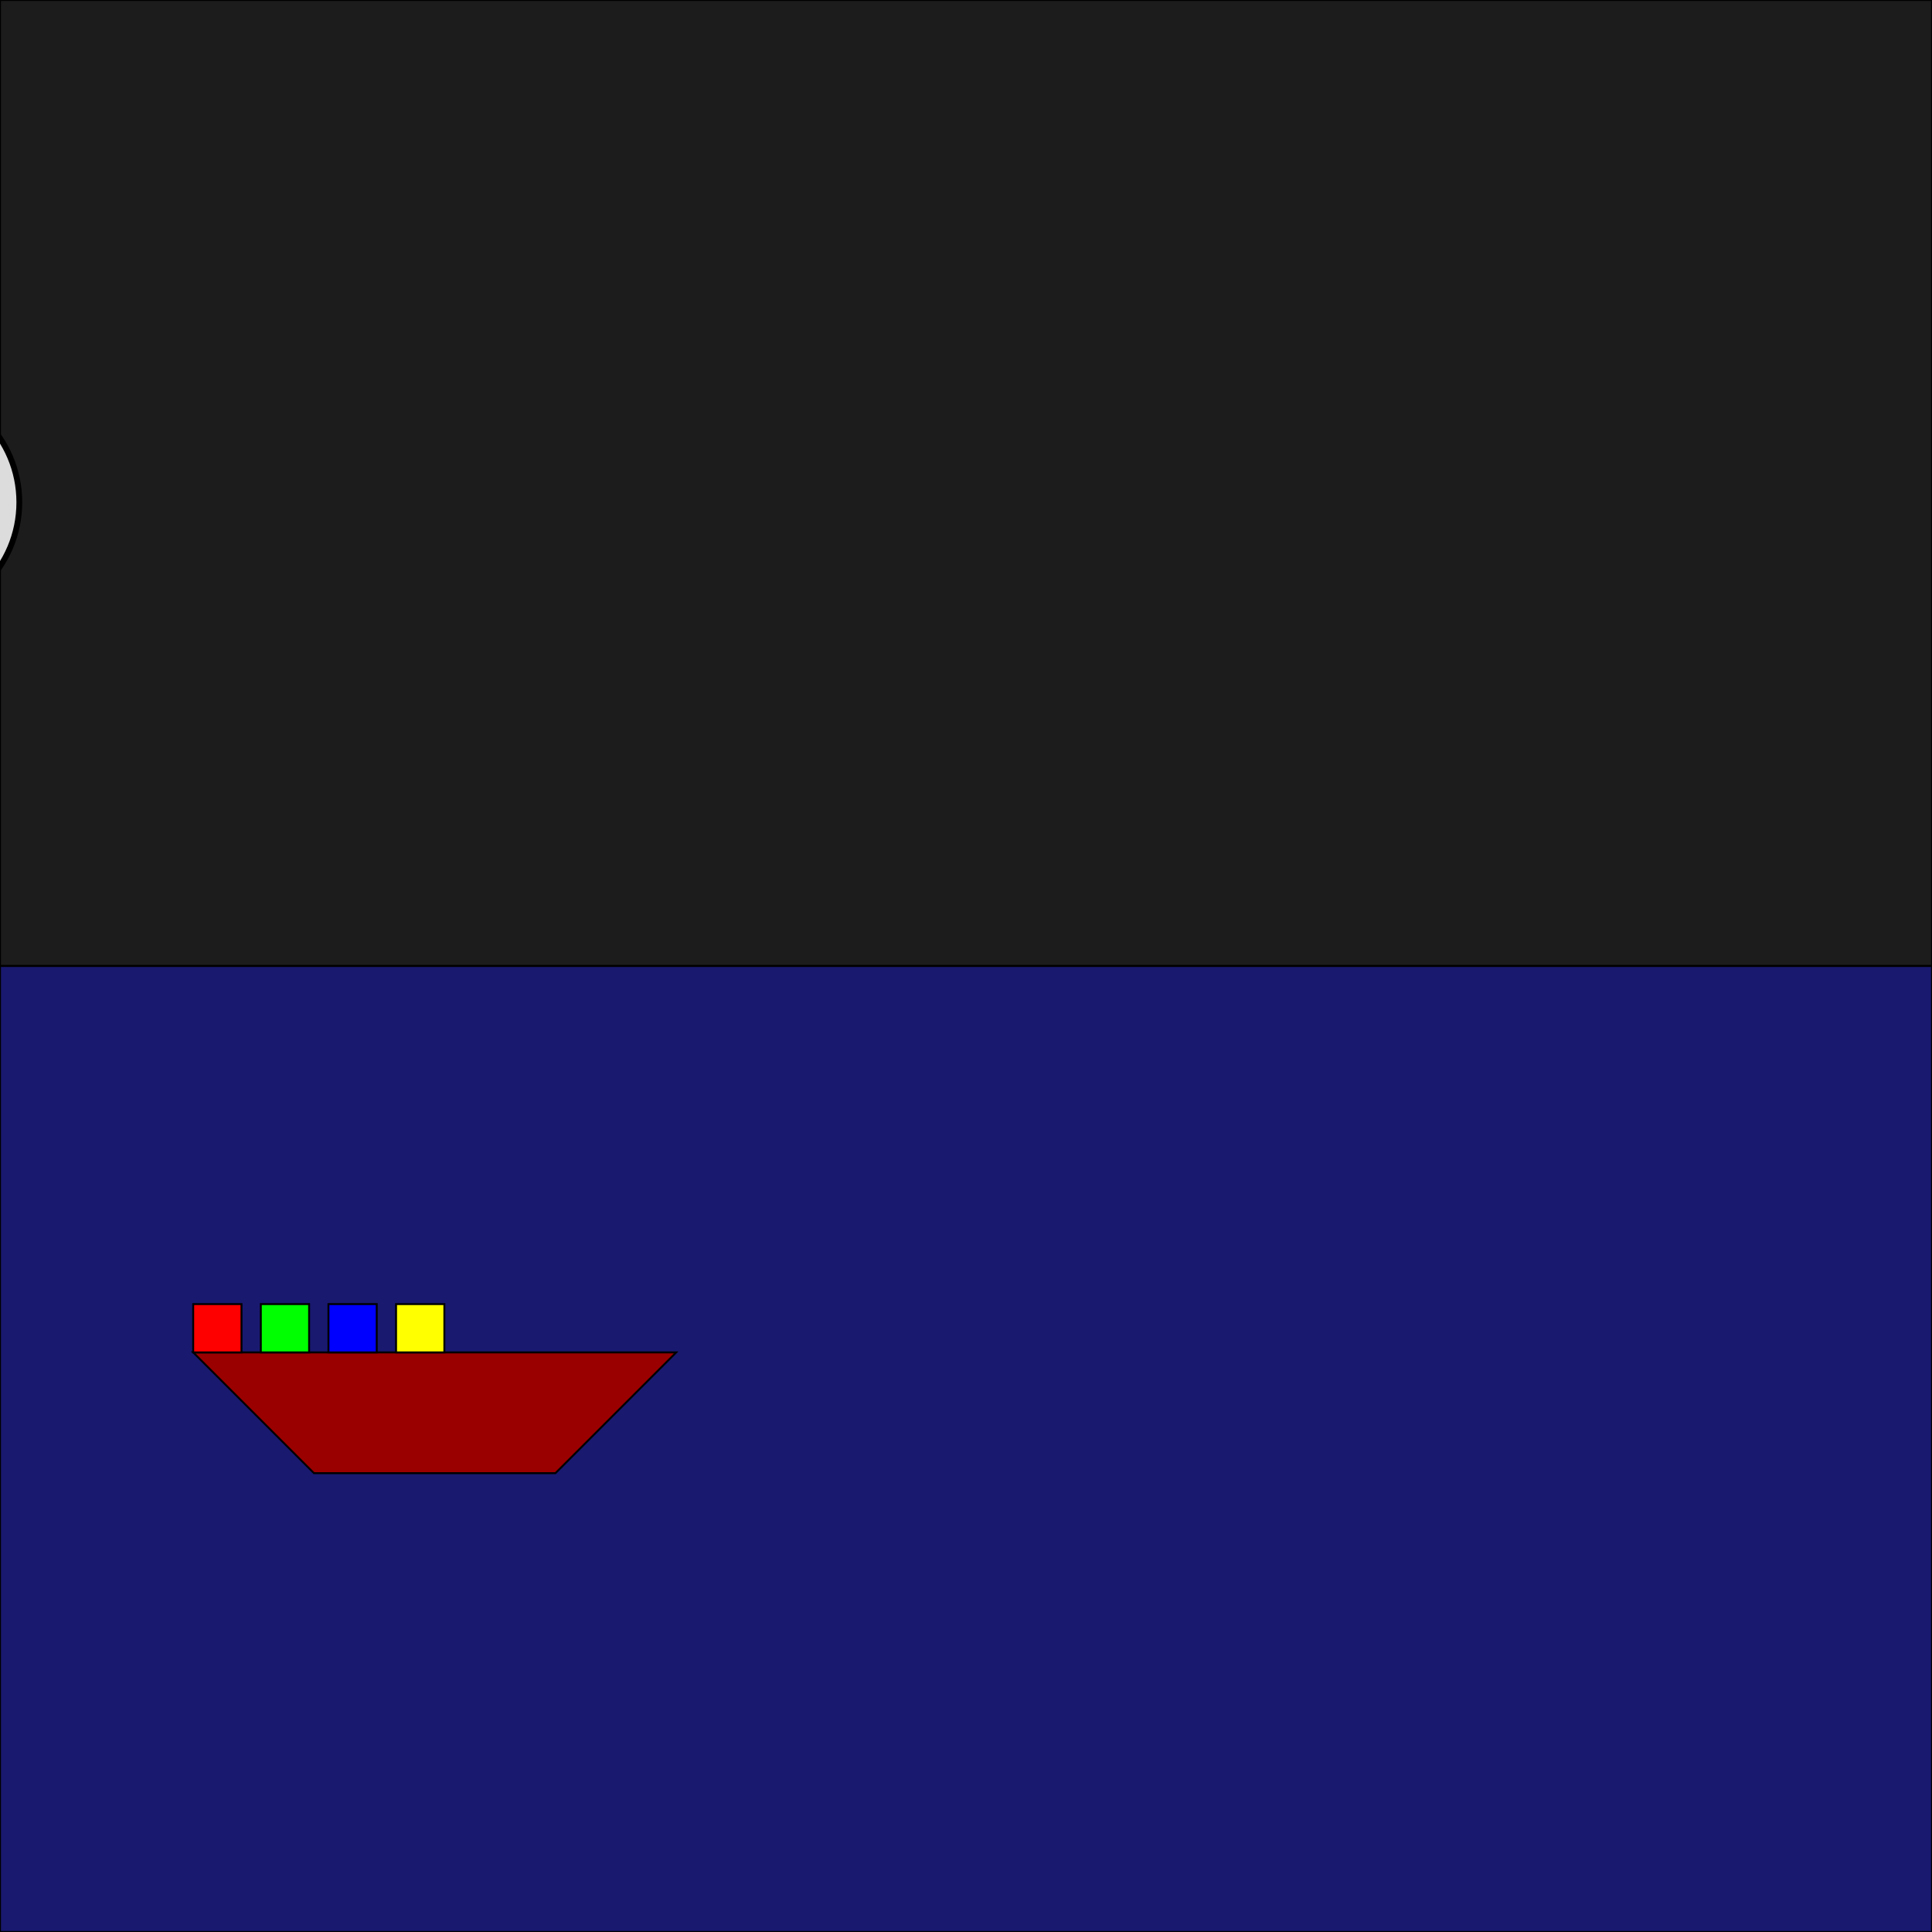
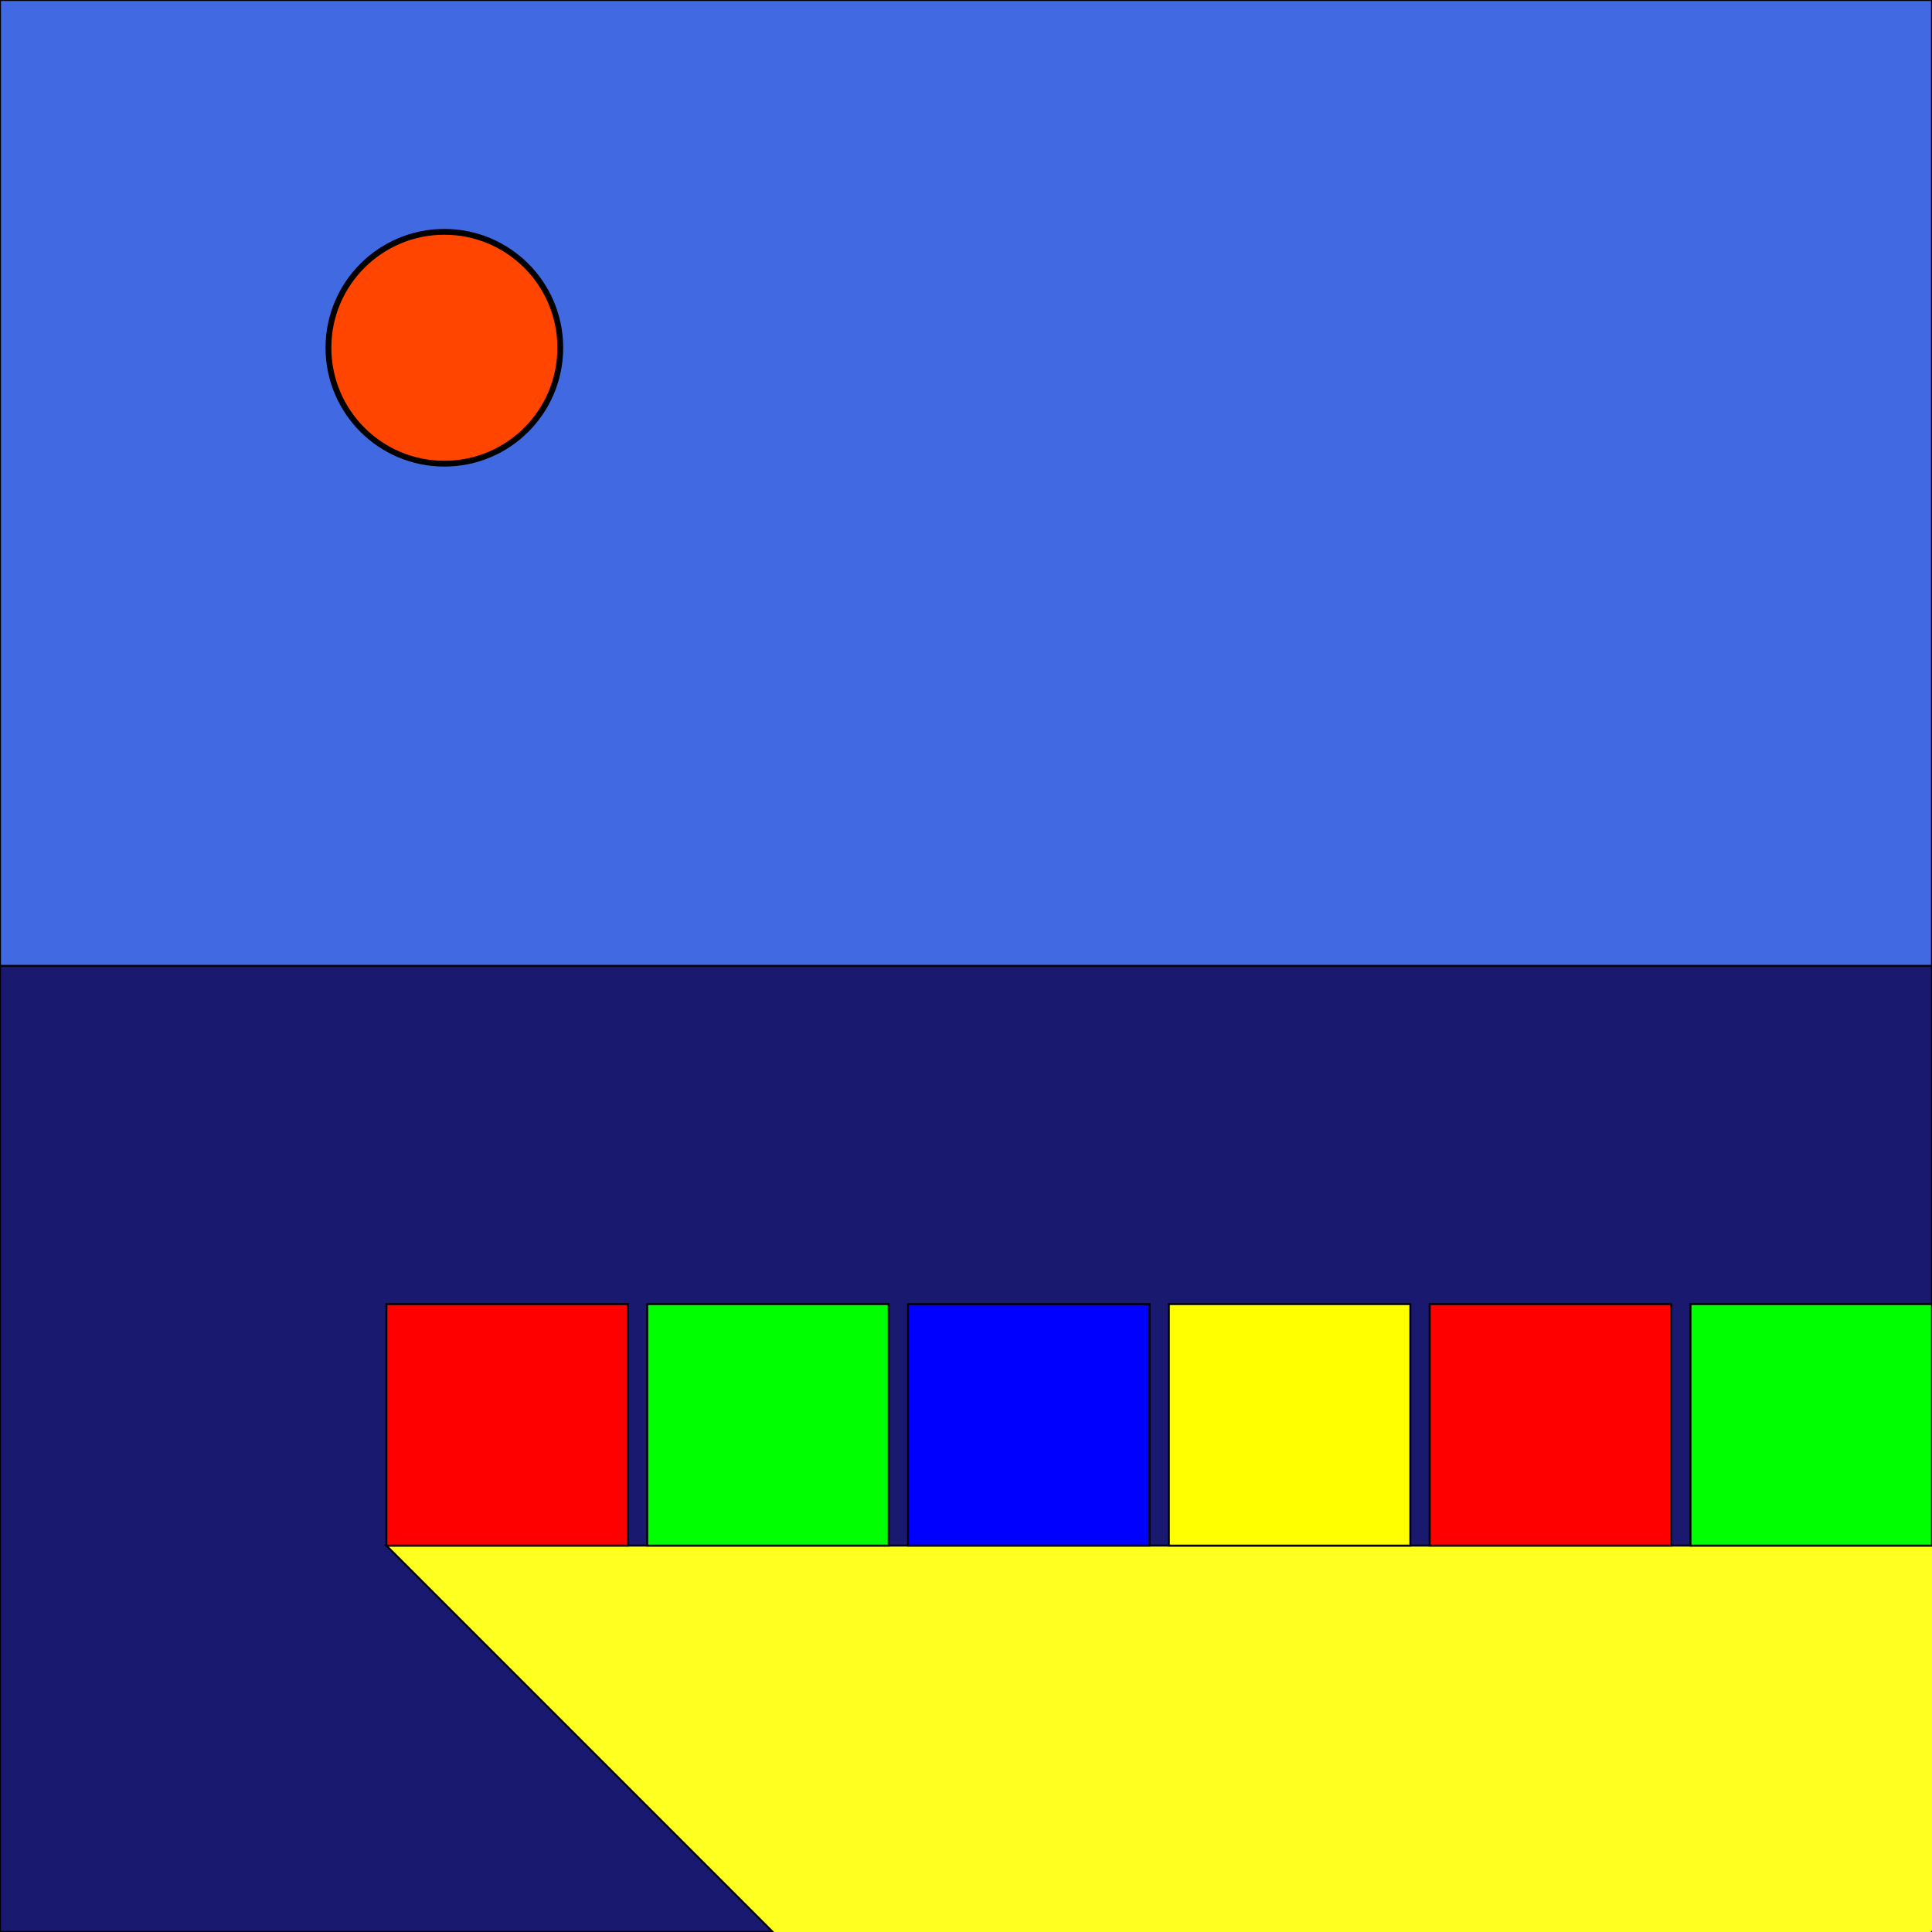
<svg xmlns="http://www.w3.org/2000/svg" width="1000.00" height="1000.00">
-   <rect x="0.000" y="0.000" width="1000.00" height="500.00" style="fill:rgb(28,28,28);" stroke-width="1" stroke="black" />
-   <circle cx="-50.000" cy="260.000" r="60.000" fill="rgb(220,220,220)" stroke="black" stroke-width="3" />
+   <rect x="0.000" y="0.000" width="1000.00" height="500.00" style="fill:rgb(65,105,225);" stroke-width="1" stroke="black" />
+   <circle cx="230.000" cy="180.000" r="60.000" fill="rgb(255,69,0)" stroke="black" stroke-width="3" />
  <rect x="0.000" y="500.000" width="1000.00" height="500.00" style="fill:rgb(25,25,112);" stroke-width="1" stroke="black" />
-   <polygon points="100.000,700.000 162.500,762.500 287.500,762.500 350.000,700.000" style="fill:rgb(155,0,0); stroke-width:1; stroke:rgb(0,0,0);" />
-   <rect x="100.000" y="675.000" width="25.00" height="25.00" style="fill:rgb(255,0,0);" stroke-width="1" stroke="black" />
-   <rect x="135.000" y="675.000" width="25.00" height="25.00" style="fill:rgb(0,255,0);" stroke-width="1" stroke="black" />
-   <rect x="170.000" y="675.000" width="25.00" height="25.00" style="fill:rgb(0,0,255);" stroke-width="1" stroke="black" />
-   <rect x="205.000" y="675.000" width="25.00" height="25.00" style="fill:rgb(255,255,0);" stroke-width="1" stroke="black" />
+   <polygon points="200.000,800.000 450.000,1050.000 950.000,1050.000 1200.000,800.000" style="fill:rgb(255,345,32); stroke-width:1; stroke:rgb(0,0,0);" />
+   <rect x="200.000" y="675.000" width="125.00" height="125.00" style="fill:rgb(255,0,0);" stroke-width="1" stroke="black" />
+   <rect x="335.000" y="675.000" width="125.00" height="125.00" style="fill:rgb(0,255,0);" stroke-width="1" stroke="black" />
+   <rect x="470.000" y="675.000" width="125.00" height="125.00" style="fill:rgb(0,0,255);" stroke-width="1" stroke="black" />
+   <rect x="605.000" y="675.000" width="125.00" height="125.00" style="fill:rgb(255,255,0);" stroke-width="1" stroke="black" />
+   <rect x="740.000" y="675.000" width="125.00" height="125.00" style="fill:rgb(255,0,0);" stroke-width="1" stroke="black" />
+   <rect x="875.000" y="675.000" width="125.00" height="125.00" style="fill:rgb(0,255,0);" stroke-width="1" stroke="black" />
+   <rect x="1010.000" y="675.000" width="125.00" height="125.00" style="fill:rgb(0,0,255);" stroke-width="1" stroke="black" />
+   <rect x="1145.000" y="675.000" width="125.00" height="125.00" style="fill:rgb(255,255,0);" stroke-width="1" stroke="black" />
</svg>
